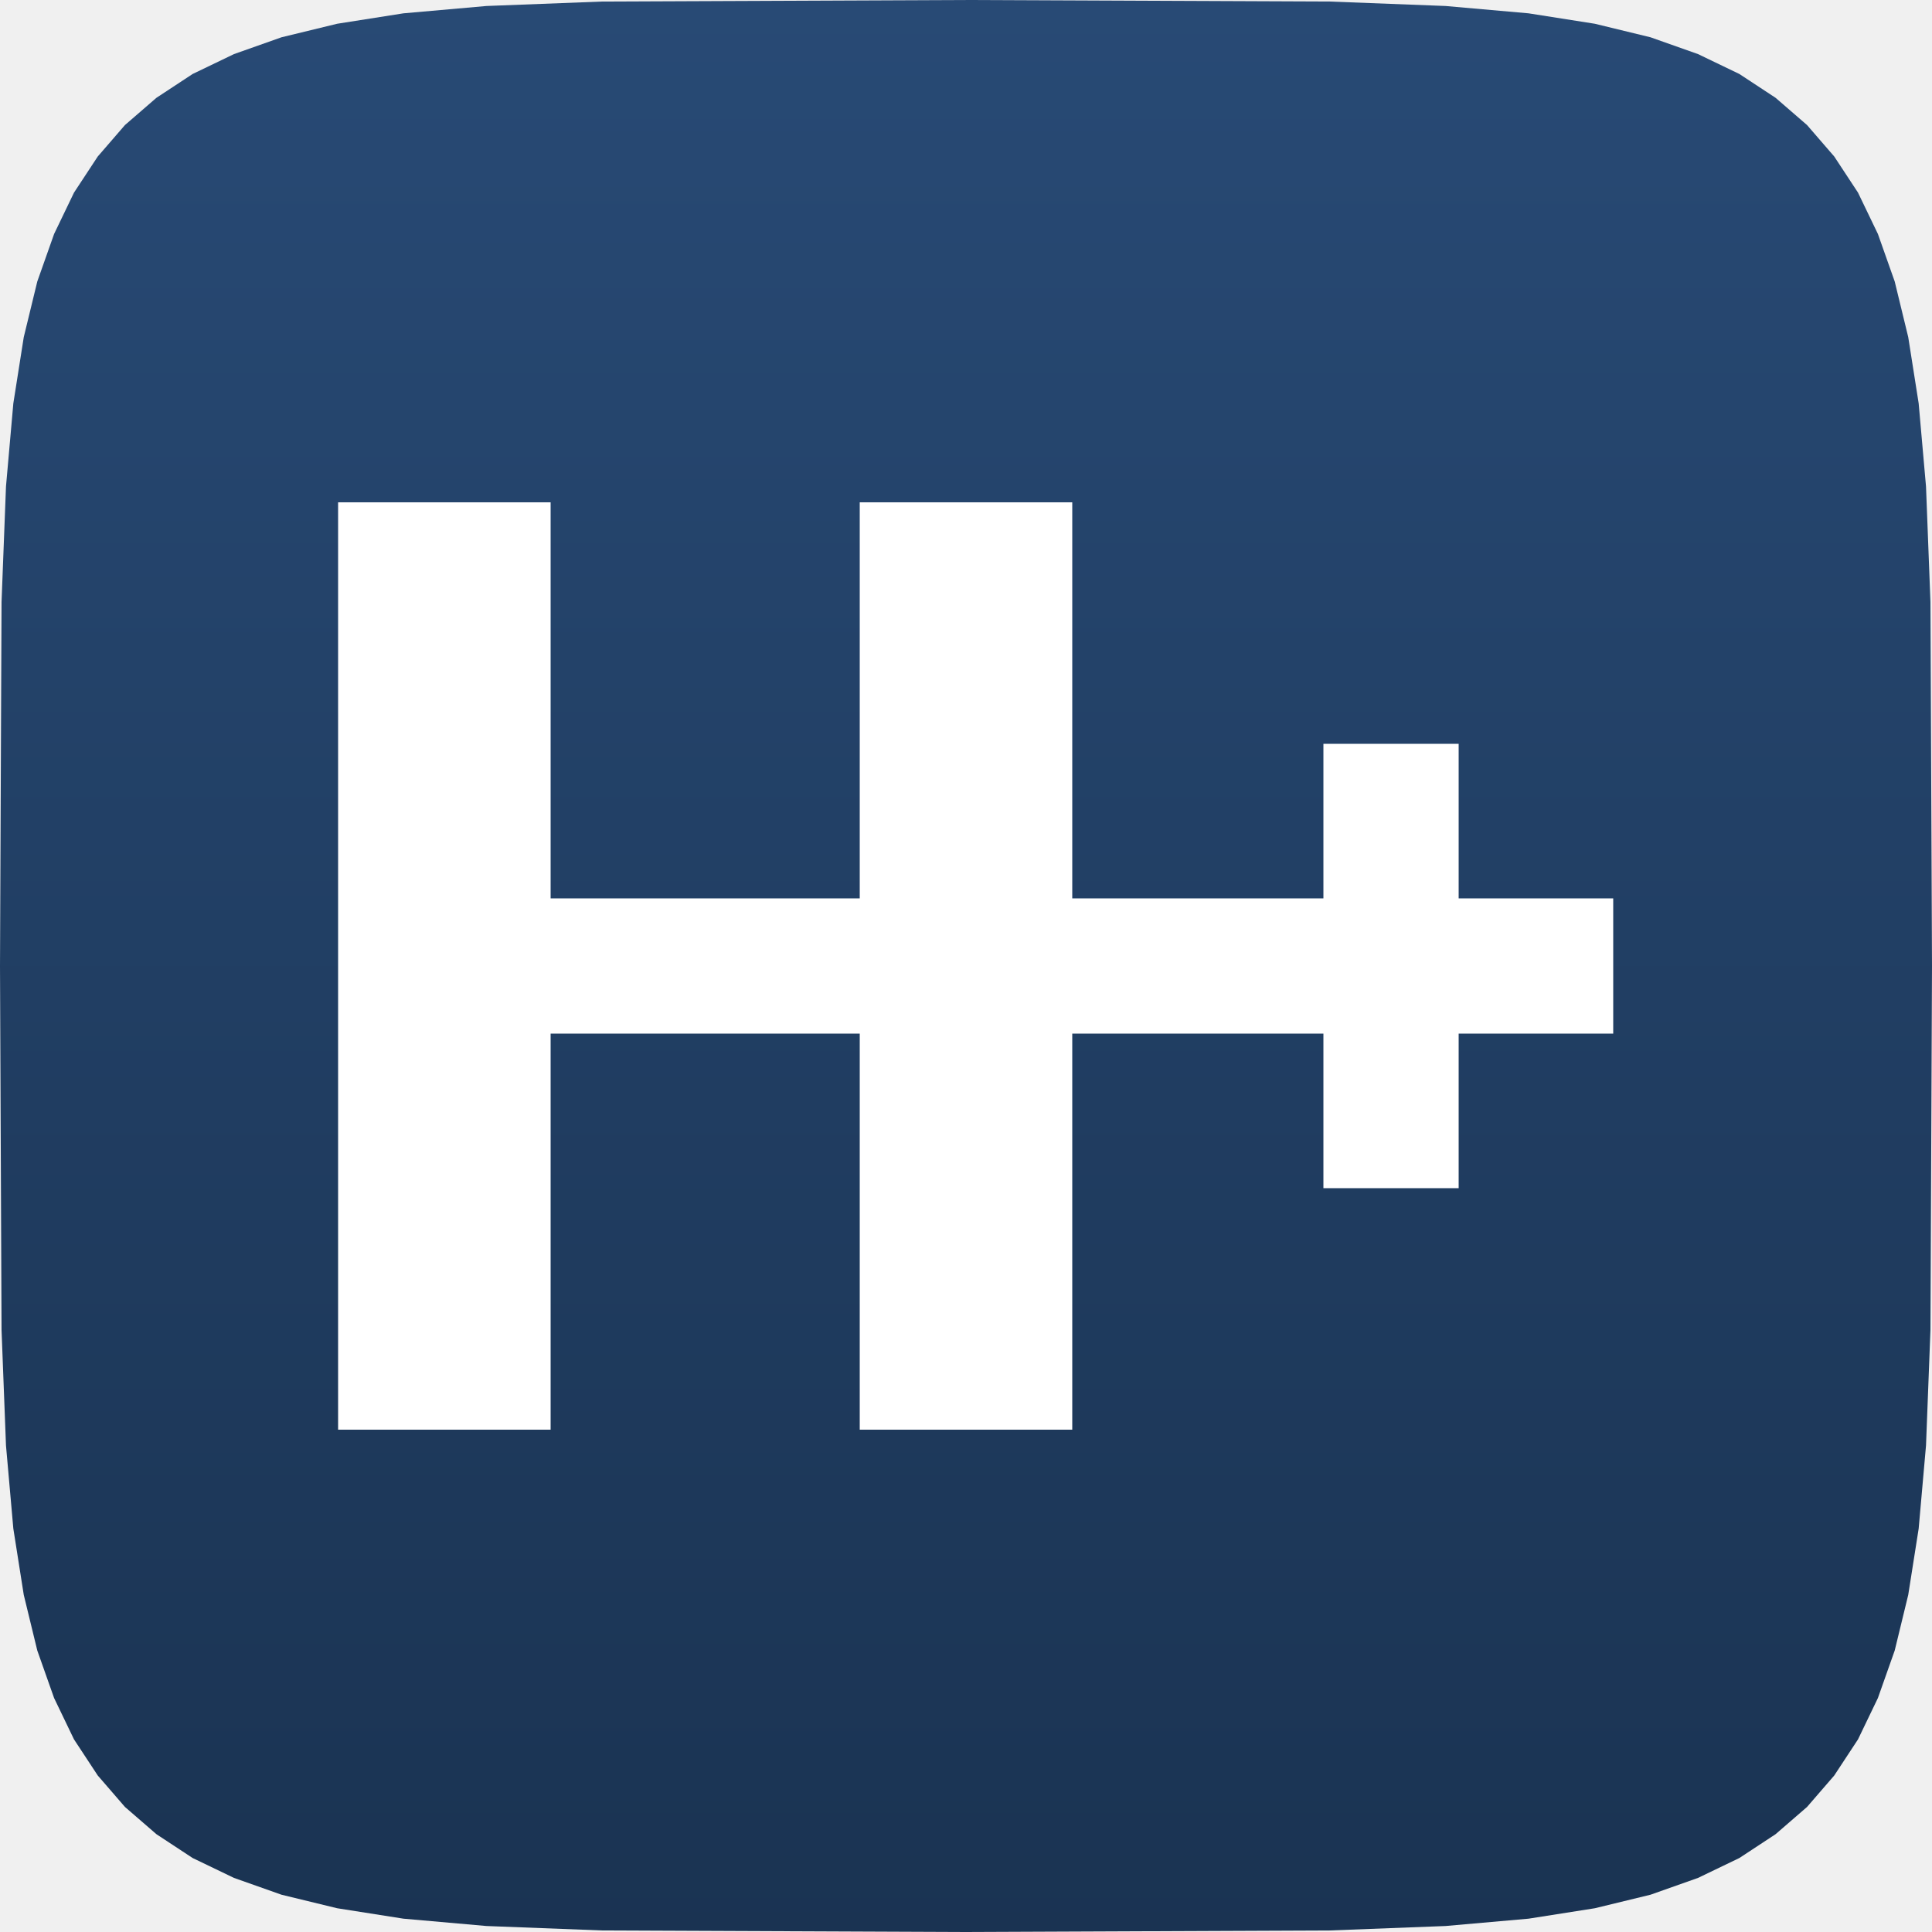
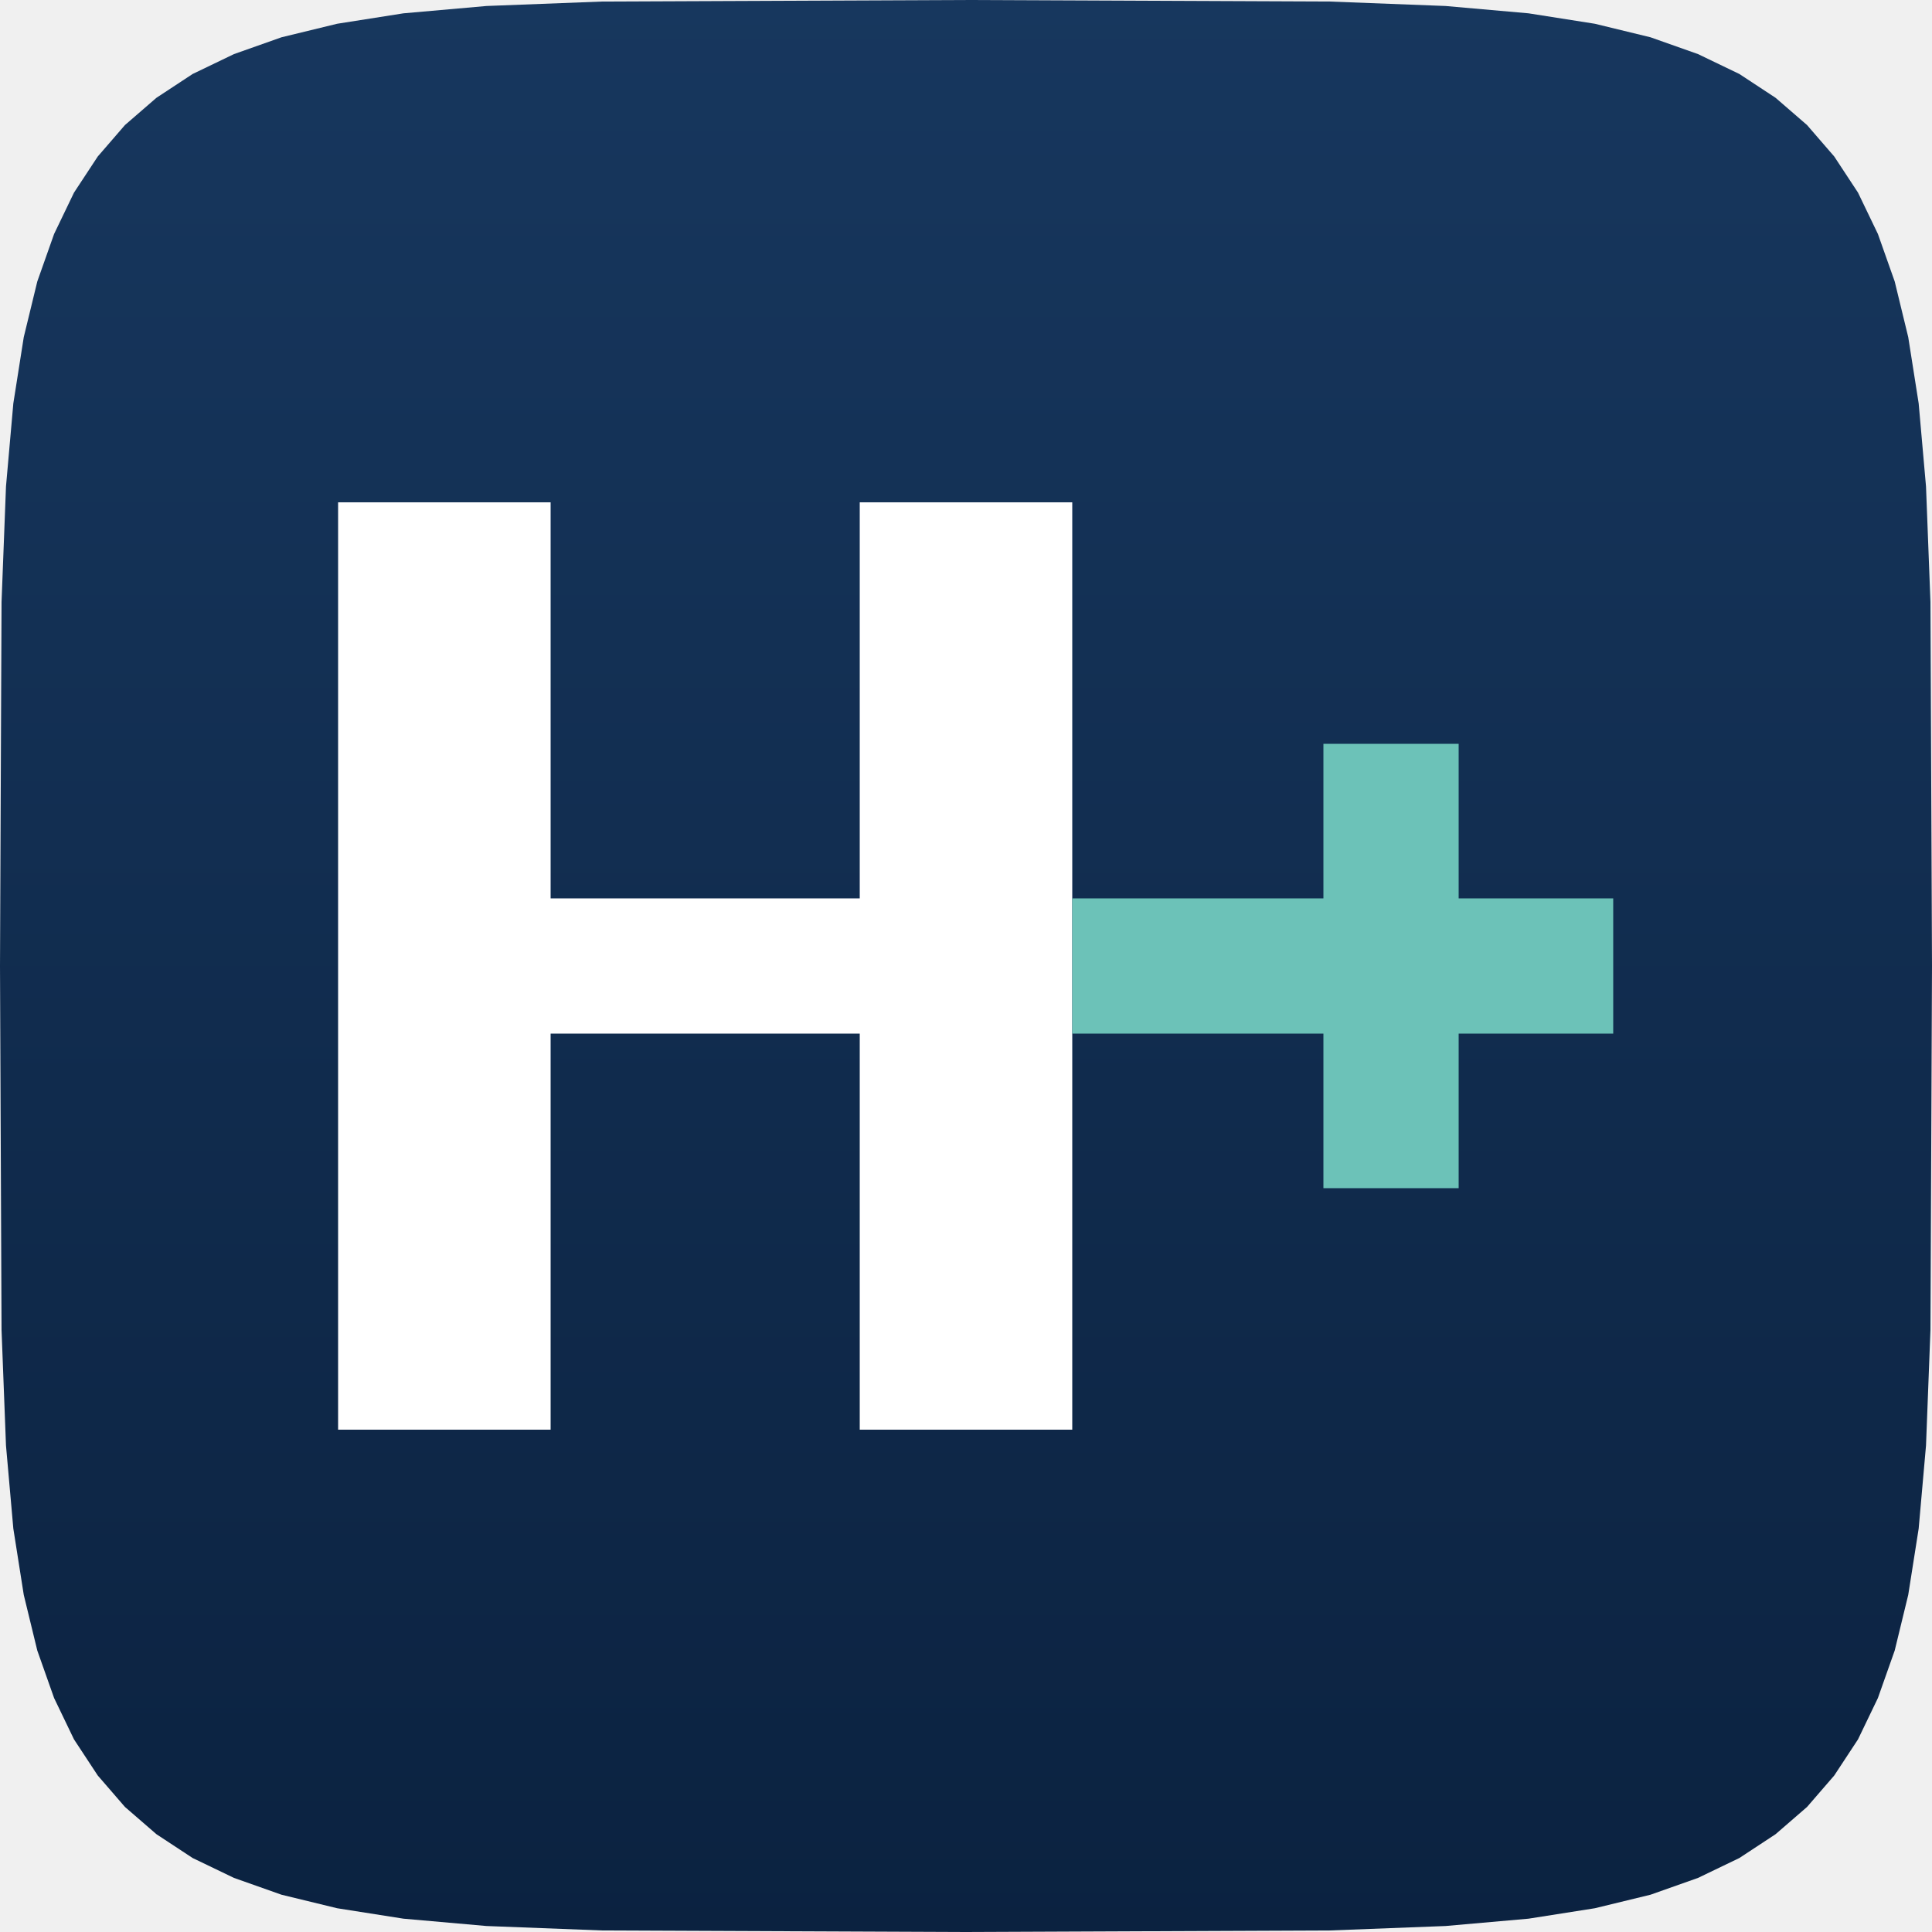
<svg xmlns="http://www.w3.org/2000/svg" viewBox="0 0 100 100" role="img" aria-label="Hereda+">
  <defs>
    <linearGradient id="g" x1="0" y1="0" x2="0" y2="1">
-       <stop offset="0" stop-color="#284A75" />
-       <stop offset="1" stop-color="#1A3352" />
+       <stop offset="0" stop-color="#17375E" />
+       <stop offset="1" stop-color="#0B2240" />
    </linearGradient>
  </defs>
  <path d="M100.00 50.00 L99.92 68.84 L99.69 74.82 L99.31 79.12 L98.77 82.55 L98.07 85.43 L97.20 87.89 L96.17 90.03 L94.94 91.90 L93.53 93.53 L91.90 94.94 L90.03 96.17 L87.89 97.20 L85.43 98.07 L82.55 98.77 L79.12 99.31 L74.82 99.69 L68.84 99.92 L50.00 100.00 L31.16 99.92 L25.18 99.69 L20.88 99.31 L17.45 98.77 L14.57 98.07 L12.11 97.20 L9.97 96.17 L8.10 94.94 L6.47 93.53 L5.06 91.90 L3.83 90.03 L2.80 87.89 L1.93 85.43 L1.23 82.55 L0.69 79.12 L0.31 74.82 L0.08 68.84 L0.00 50.00 L0.08 31.16 L0.31 25.18 L0.69 20.88 L1.23 17.45 L1.93 14.57 L2.80 12.11 L3.83 9.97 L5.06 8.10 L6.47 6.47 L8.10 5.06 L9.97 3.83 L12.11 2.80 L14.57 1.93 L17.45 1.23 L20.88 0.69 L25.18 0.31 L31.16 0.08 L50.00 0.00 L68.84 0.08 L74.82 0.31 L79.12 0.69 L82.55 1.23 L85.43 1.93 L87.89 2.80 L90.03 3.83 L91.90 5.06 L93.53 6.47 L94.94 8.10 L96.17 9.97 L97.20 12.11 L98.07 14.57 L98.77 17.45 L99.31 20.88 L99.69 25.18 L99.92 31.16Z" fill="url(#g)" />
-   <path d="M17.5 26h11v48h-11ZM44.5 26h11v48h-11ZM28.5 46.5H83.5v7H28.5ZM68.5 38.5h7v23h-7Z" fill="#FFFFFF" />
+   <path d="M17.5 26h11v48h-11ZM44.5 26h11v48h-11ZM28.5 46.5H44.5v7H28.5Z" fill="#FFFFFF" />
+   <path d="M55.5 46.5H83.5v7H55.5ZM68.5 38.5h7v23h-7Z" fill="#6CC2B8" />
</svg>
